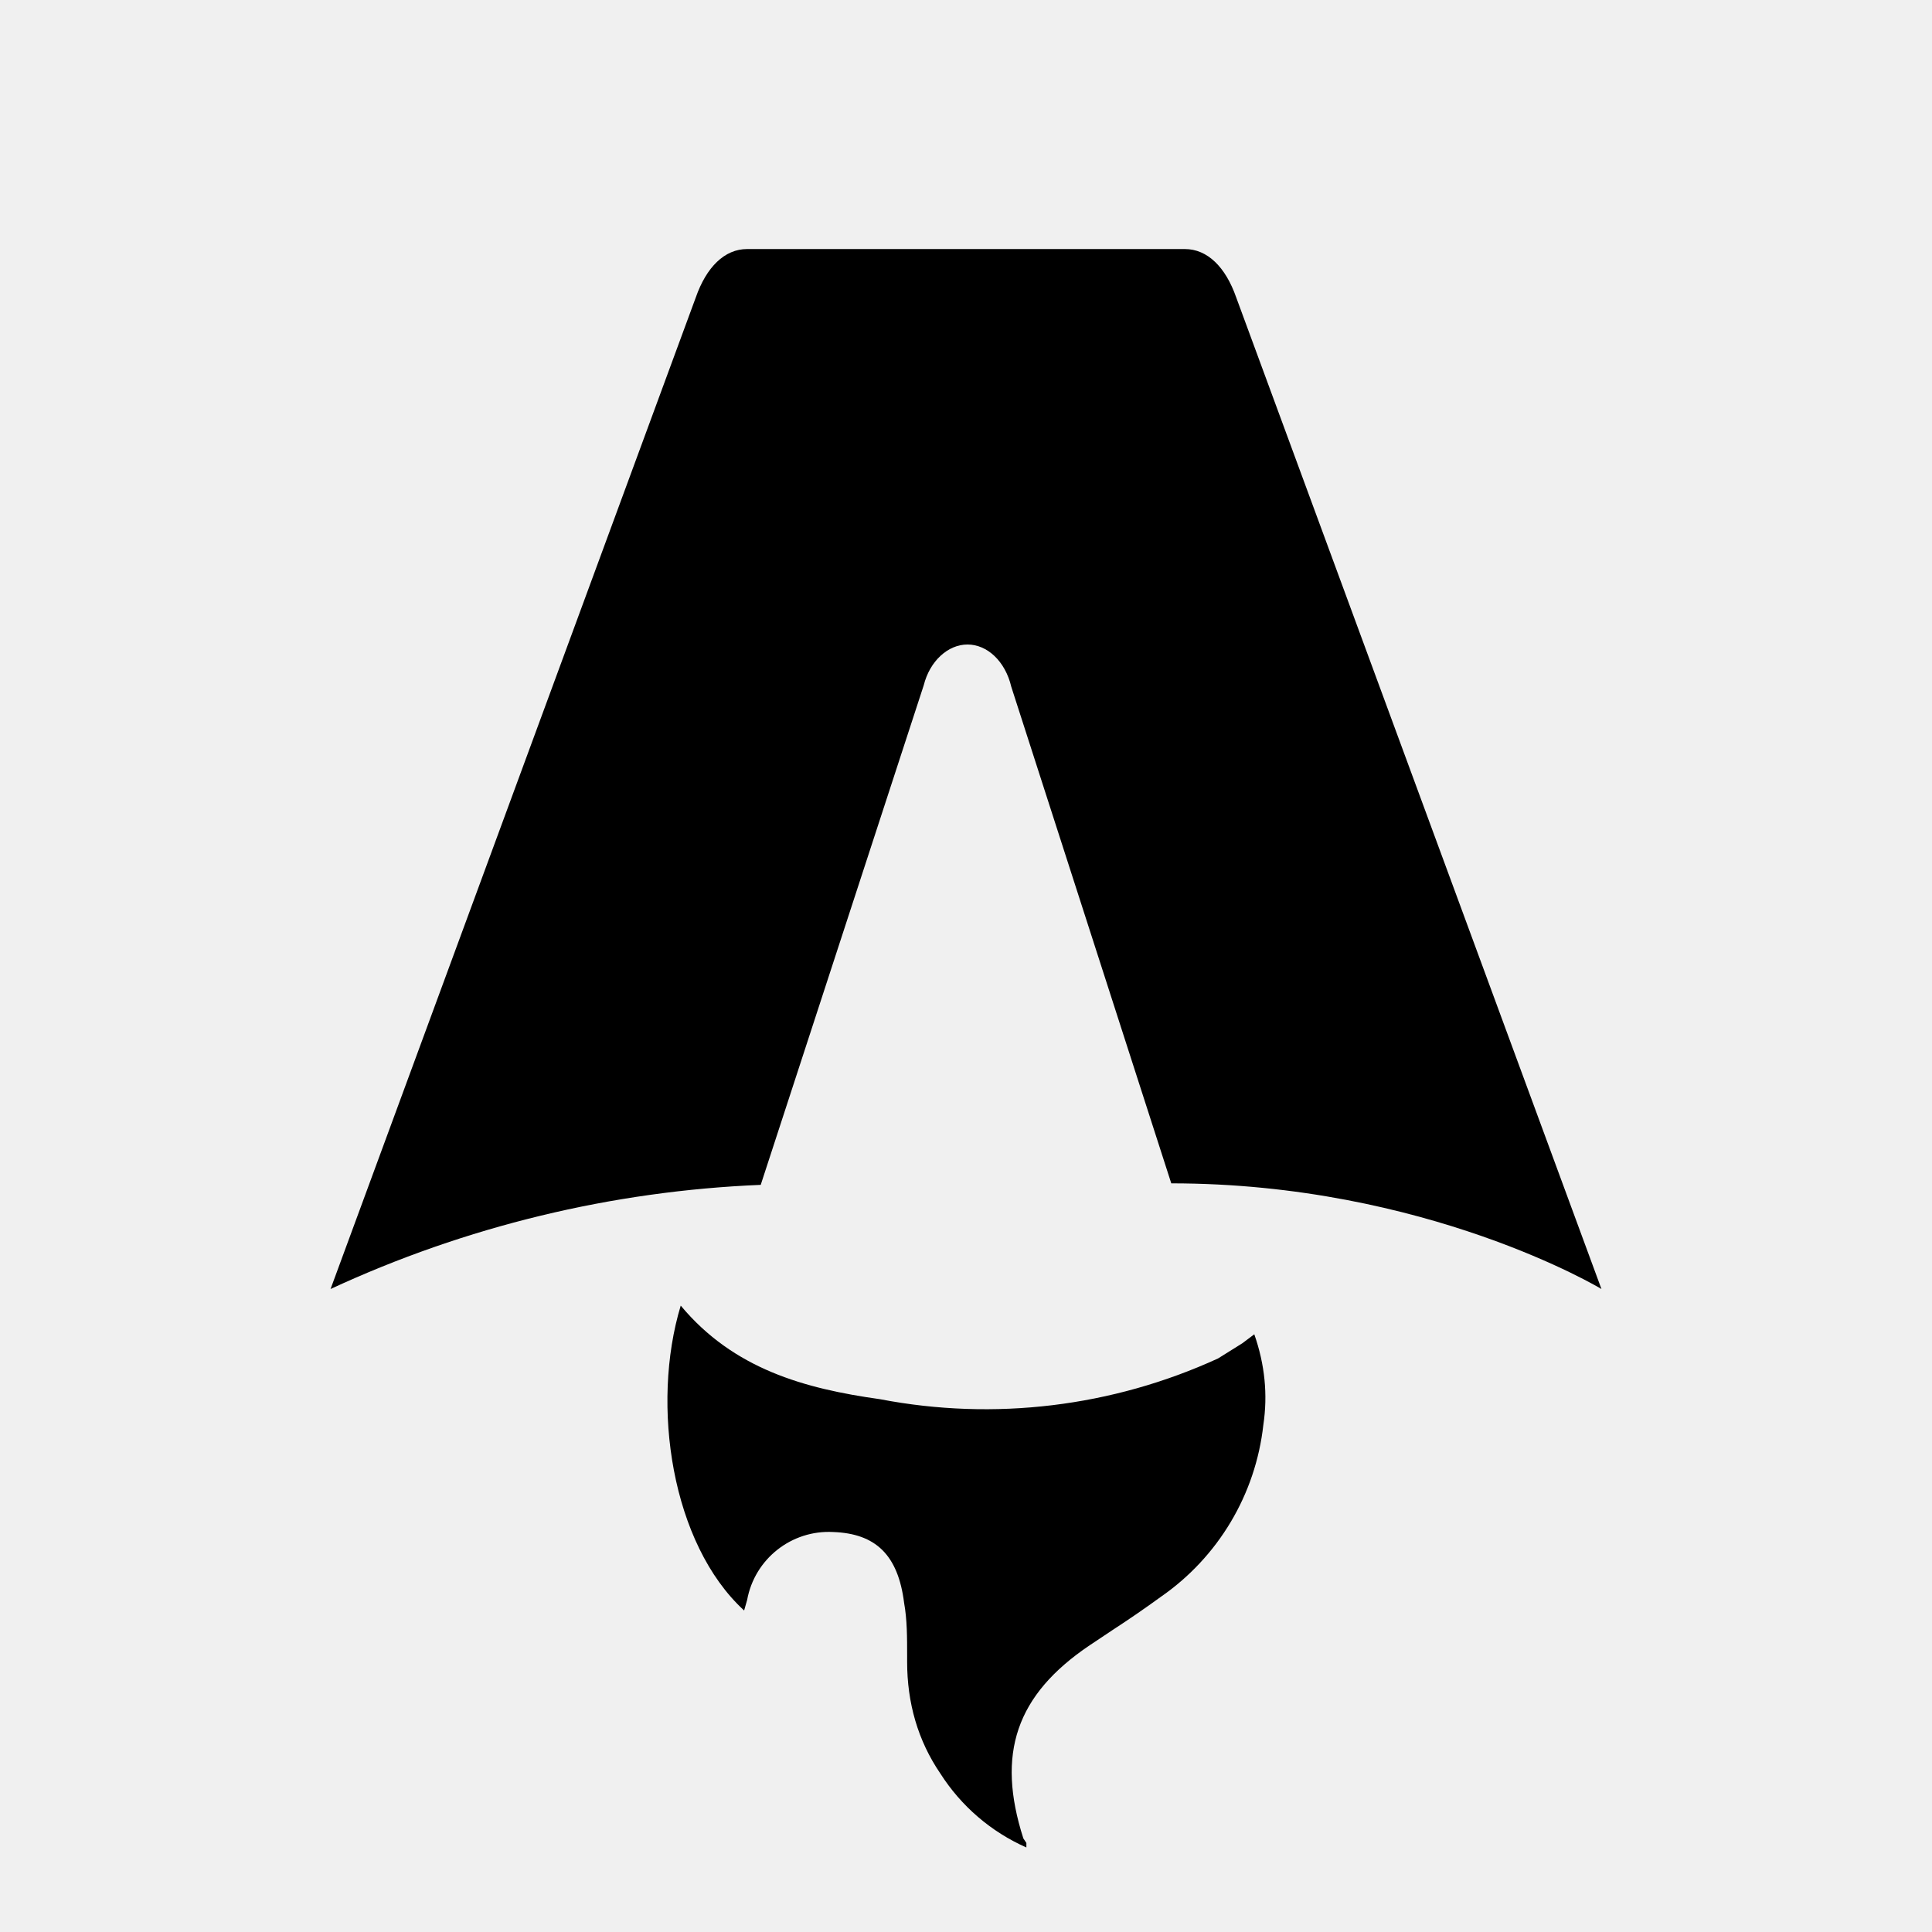
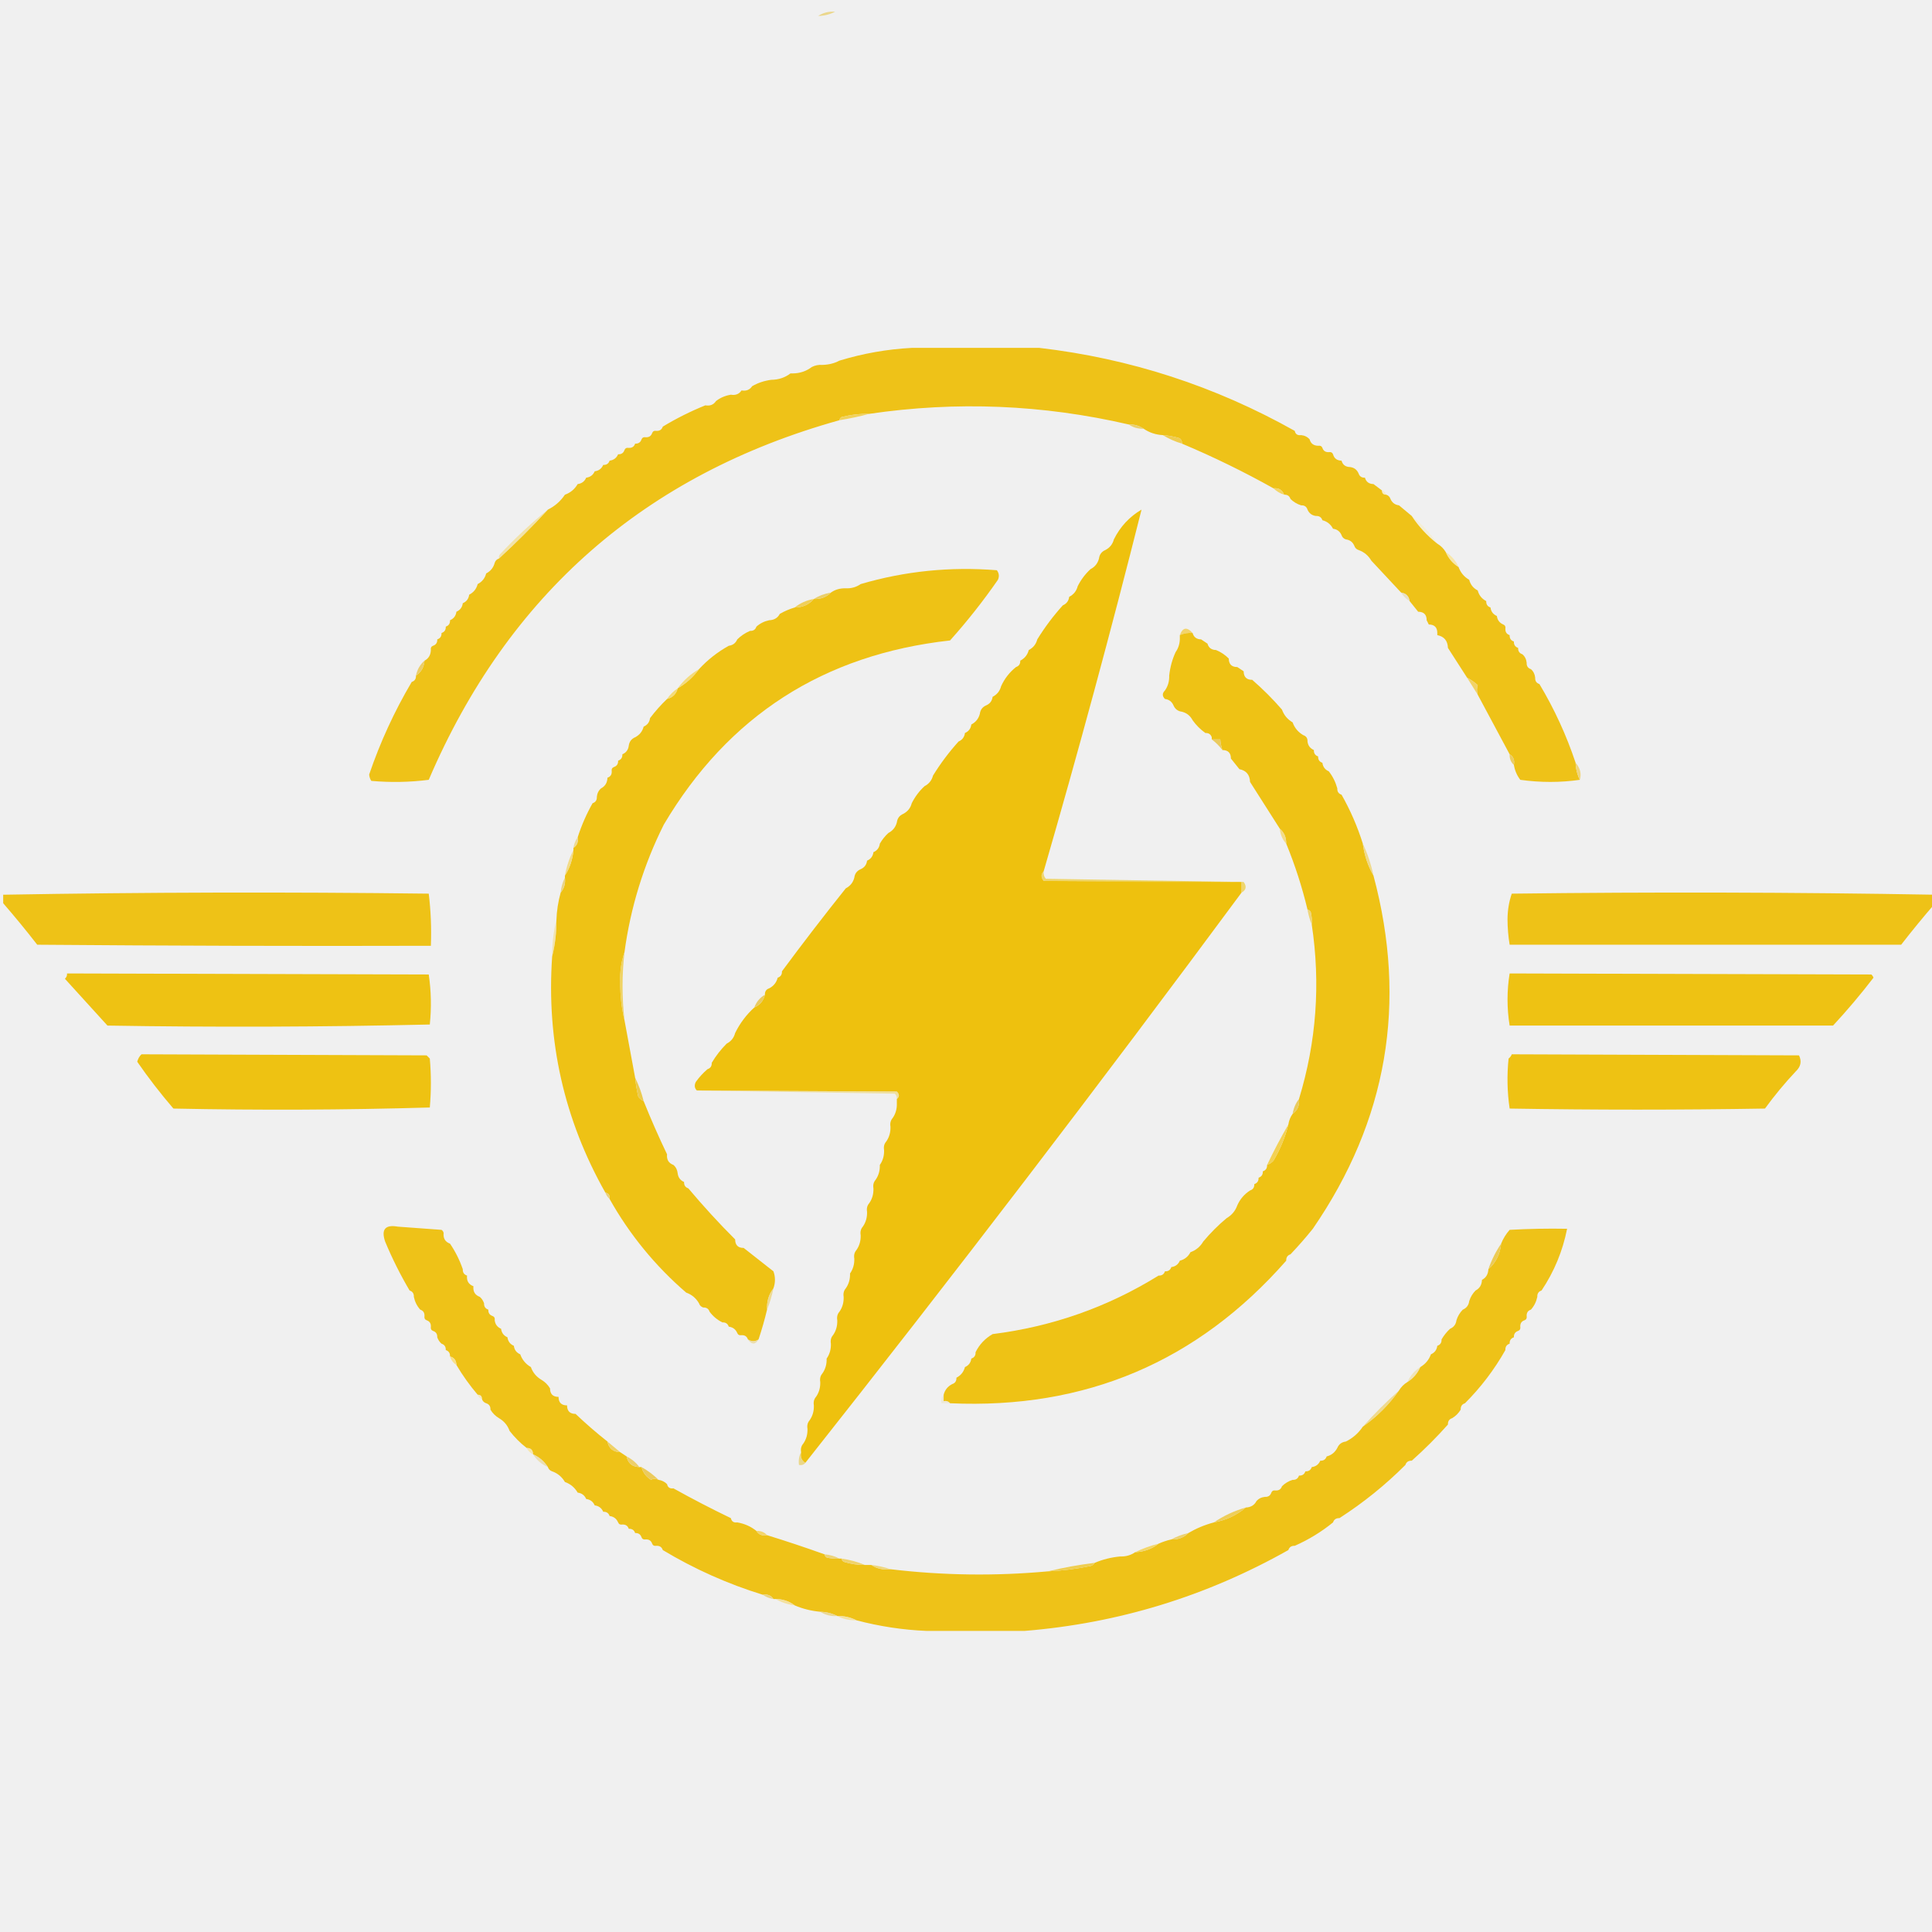
- <svg xmlns="http://www.w3.org/2000/svg" fill="none" viewBox="0 0 128 128">
-   <path d="M50.4 78.5a75.1 75.1 0 0 0-28.5 6.9l24.2-65.7c.7-2 1.9-3.2 3.4-3.2h29c1.5 0 2.7 1.2 3.4 3.2l24.2 65.7s-11.6-7-28.5-7L67 45.5c-.4-1.7-1.6-2.8-2.9-2.8-1.3 0-2.5 1.1-2.9 2.7L50.4 78.5Zm-1.1 28.2Zm-4.2-20.2c-2 6.6-.6 15.8 4.2 20.2a17.5 17.5 0 0 1 .2-.7 5.5 5.5 0 0 1 5.7-4.5c2.8.1 4.3 1.5 4.7 4.7.2 1.1.2 2.3.2 3.5v.4c0 2.7.7 5.2 2.2 7.4a13 13 0 0 0 5.7 4.9v-.3l-.2-.3c-1.8-5.6-.5-9.5 4.4-12.8l1.5-1a73 73 0 0 0 3.2-2.2 16 16 0 0 0 6.8-11.4c.3-2 .1-4-.6-6l-.8.6-1.6 1a37 37 0 0 1-22.4 2.7c-5-.7-9.7-2-13.2-6.2Z" />
+ <svg xmlns="http://www.w3.org/2000/svg" width="908" height="908" fill-rule="evenodd">
  <style>
-         path { fill: #000; }
-         @media (prefers-color-scheme: dark) {
-             path { fill: #FFF; }
-         }
-     </style>
+   .B{opacity:.757}.C{opacity:.831}.D{opacity:.769}.E{opacity:.678}.F{opacity:.737}.G{fill:#e7cf76}.H{opacity:.91}.I{opacity:.847}.J{opacity:.961}.K{opacity:.576}.L{opacity:.667}.M{opacity:.808}.N{opacity:.635}.O{opacity:.584}.P{opacity:.416}.Q{opacity:.78}.R{opacity:.827}.S{opacity:.231}.T{opacity:.596}.U{opacity:.455}.V{opacity:.698}.W{opacity:.627}.X{opacity:.816}.Y{opacity:.639}.Z{opacity:.898}.a{opacity:.843}.b{opacity:.494}.c{opacity:.839}.d{opacity:.851}.e{fill:#e7cf73}.f{opacity:.475}.g{opacity:.871}.h{fill:#e2d6a8}
+  </style>
+   <defs>
+     <path d="m379.5,8.5c-2.58,1.97 -5.58,2.97 -9,3c2.71,-1.57 5.71,-2.57 9,-3z" id="B" />
+     <path d="m351.5,17.5c-1.13,1.71 -2.8,2.38 -5,2c1.43,-1.04 3.1,-1.7 5,-2z" id="C" />
+     <path d="m309.5,36.5c-0.47,1.41 -1.47,2.07 -3,2c0.47,-1.41 1.47,-2.07 3,-2z" id="D" />
+     <path d="m606.5,38.5c1.21,0.43 2.21,1.1 3,2c-1.68,0.22 -2.68,-0.45 -3,-2z" id="E" />
+     <path d="m613.5,42.5c1.73,0.53 3.06,1.53 4,3c-2.13,-0.05 -3.47,-1.05 -4,-3z" id="F" />
+     <path d="m619.5,46.5c1.53,-0.07 2.53,0.59 3,2c-1.53,0.07 -2.53,-0.59 -3,-2z" id="G" />
+     <path d="m288.5,49.5c-0.76,1.76 -2.1,2.76 -4,3c0.76,-1.76 2.1,-2.76 4,-3z" id="H" />
+     <path d="m269.5,63.5c-1.41,2.41 -3.41,4.08 -6,5c1.41,-2.41 3.41,-4.08 6,-5z" id="I" />
+     <path d="m651.5,70.5c1.9,0.24 3.24,1.24 4,3c-1.9,-0.24 -3.24,-1.24 -4,-3z" id="J" />
+     <path d="m263.5,68.5c-2.07,3.07 -4.74,5.41 -8,7c2.07,-3.07 4.74,-5.41 8,-7z" id="K" />
+     <path d="m619.5,80.5c2.25,0.58 3.91,1.91 5,4c-2.25,-0.58 -3.91,-1.91 -5,-4z" id="L" />
+     <path d="m521.5,89.5c-0.58,2.25 -1.91,3.92 -4,5c0.58,-2.25 1.91,-3.92 4,-5z" id="M" />
+     <path d="m636.5,94.5c2.59,0.92 4.59,2.59 6,5c-2.59,-0.92 -4.59,-2.59 -6,-5z" id="N" />
+     <path d="m683.5,102.5c2.41,1.41 4.08,3.41 5,6c-2.41,-1.41 -4.08,-3.41 -5,-6z" id="O" />
+     <path d="m688.5,108.5c2.09,1.08 3.42,2.75 4,5c-2.09,-1.08 -3.42,-2.75 -4,-5z" id="P" />
+     <path d="m402.5,110.5c-2.01,1.42 -4.35,2.09 -7,2c2.01,-1.42 4.35,-2.09 7,-2z" id="Q" />
+     <path d="m218.5,115.5c-0.24,1.9 -1.24,3.24 -3,4c0.24,-1.9 1.24,-3.24 3,-4z" id="R" />
+     <path d="m696.5,118.5c1.41,0.47 2.07,1.47 2,3c-1.41,-0.47 -2.07,-1.47 -2,-3z" id="S" />
+     <path d="m698.5,121.5c1.76,0.76 2.76,2.1 3,4c-1.76,-0.76 -2.76,-2.1 -3,-4z" id="T" />
+     <path d="m664.5,123.5c2.68,0.03 4.01,1.36 4,4c-1.67,-1 -3,-2.33 -4,-4z" id="U" />
+     <path d="m364.5,124.5c-0.99,1.91 -2.65,2.91 -5,3c1.16,-1.75 2.83,-2.75 5,-3z" id="V" />
+     <path d="m209.5,127.5c0.07,1.53 -0.59,2.53 -2,3c-0.07,-1.53 0.59,-2.53 2,-3z" id="W" />
+     <path d="m673.5,134.5c3.21,0.63 4.87,2.63 5,6l-5,-6z" id="X" />
+     <path d="m552.5,135.5c0.09,2.65 -0.58,4.99 -2,7c-0.09,-2.65 0.58,-4.99 2,-7z" id="Y" />
+     <path d="m200.5,141.5c-0.09,2.35 -1.09,4.01 -3,5c0.25,-2.17 1.25,-3.84 3,-5z" id="Z" />
+     <path d="m575.5,145.5c1.67,1 3,2.33 4,4c-2.64,0.01 -3.98,-1.32 -4,-4z" id="a" />
+     <path d="m311.5,378.5a12.18,12.18 0 0 1 3,5c-2.26,-0.84 -3.26,-2.51 -3,-5z" id="b" />
+     <path d="m579.5,402.5c-0.92,2.59 -2.59,4.59 -5,6c0.92,-2.59 2.59,-4.59 5,-6z" id="c" />
+     <path d="m557.5,424.5c-1.09,2.09 -2.75,3.42 -5,4c1.09,-2.09 2.75,-3.42 5,-4z" id="d" />
+   </defs>
+   <g class="layer">
+     <path d="m428.5,163.5l60,0c42.56,4.96 82.56,17.96 120,39c0.32,1.55 1.32,2.22 3,2c1.65,0.16 2.99,0.83 4,2c0.53,1.95 1.87,2.95 4,3c0.99,-0.17 1.66,0.16 2,1c0.47,1.41 1.47,2.07 3,2c0.99,-0.17 1.66,0.16 2,1c0.53,1.95 1.87,2.95 4,3c0.53,1.95 1.87,2.95 4,3c1.9,0.24 3.24,1.24 4,3c0.47,1.41 1.47,2.07 3,2c0.53,1.95 1.87,2.95 4,3l4,3c0,1.33 0.67,2 2,2a3,3 0 0 1 2,2c0.76,1.76 2.1,2.76 4,3l6,5c3.27,4.94 7.27,9.27 12,13c1.67,1 3,2.33 4,4c1.26,2.93 3.26,5.26 6,7c0.92,2.59 2.59,4.59 5,6c0.58,2.25 1.91,3.92 4,5c0.58,2.25 1.91,3.92 4,5c-0.07,1.53 0.59,2.53 2,3c0.24,1.9 1.24,3.24 3,4c0.24,1.9 1.24,3.24 3,4c0.84,0.34 1.17,1.01 1,2c-0.07,1.53 0.59,2.53 2,3c-0.07,1.53 0.59,2.53 2,3c-0.07,1.53 0.59,2.53 2,3c-0.07,1.53 0.59,2.53 2,3c1.17,1.01 1.84,2.35 2,4c-0.07,1.53 0.59,2.53 2,3c1.17,1.01 1.84,2.35 2,4c-0.07,1.53 0.59,2.53 2,3c7,11.68 12.67,24.01 17,37c0.08,2.83 0.75,5.49 2,8c-9.17,1.32 -18.51,1.32 -28,0c-1.58,-2.08 -2.58,-4.41 -3,-7c0.42,-2.28 -0.24,-3.95 -2,-5l-15,-28c-0.47,-1.7 -0.47,-3.2 0,-4.5c-1.57,-1.41 -3.23,-2.58 -5,-3.5l-9,-14c-0.13,-3.37 -1.79,-5.37 -5,-6l0,-1c0.01,-2.64 -1.32,-3.97 -4,-4l-1,-2c0.01,-2.64 -1.32,-3.97 -4,-4l-4,-5c-0.33,-2.33 -1.67,-3.67 -4,-4l-14,-15c-1.41,-2.41 -3.41,-4.08 -6,-5a3,3 0 0 1 -2,-2c-0.76,-1.76 -2.1,-2.76 -4,-3a3,3 0 0 1 -2,-2c-0.76,-1.76 -2.1,-2.76 -4,-3c-1.09,-2.09 -2.75,-3.42 -5,-4c-0.47,-1.41 -1.47,-2.07 -3,-2c-1.9,-0.24 -3.24,-1.24 -4,-3c-0.47,-1.41 -1.47,-2.07 -3,-2c-1.93,-0.61 -3.6,-1.61 -5,-3c-0.47,-1.41 -1.47,-2.07 -3,-2c-0.84,-2.26 -2.51,-3.26 -5,-3c-13.91,-7.79 -28.24,-14.79 -43,-21c0.09,-1 -0.25,-1.83 -1,-2.5c-2.62,-0.82 -5.28,-1.32 -8,-1.5c-3.36,-0.19 -6.36,-1.19 -9,-3c-2.01,-1.42 -4.35,-2.09 -7,-2c-40.35,-9.35 -81.02,-11.02 -122,-5a49.52,49.52 0 0 0 -13,1.5c-0.56,0.38 -0.89,0.88 -1,1.5c-91.34,25.5 -155.67,81.83 -193,169c-8.95,1.14 -17.95,1.31 -27,0.5c-0.58,-0.89 -0.91,-1.89 -1,-3c5.2,-15.24 11.87,-29.74 20,-43.5c1.41,-0.47 2.07,-1.47 2,-3c2.43,-1.55 3.76,-3.88 4,-7c1.91,-0.99 2.91,-2.65 3,-5c-0.17,-0.99 0.16,-1.66 1,-2c1.41,-0.47 2.07,-1.47 2,-3c1.41,-0.47 2.07,-1.47 2,-3c1.41,-0.47 2.07,-1.47 2,-3c1.41,-0.47 2.07,-1.47 2,-3c1.76,-0.76 2.76,-2.1 3,-4c1.76,-0.76 2.76,-2.1 3,-4c1.76,-0.76 2.76,-2.1 3,-4c2.09,-1.08 3.42,-2.75 4,-5c2.09,-1.08 3.42,-2.75 4,-5c2.09,-1.08 3.42,-2.75 4,-5a3,3 0 0 1 2,-2c8,-7.33 15.67,-15 23,-23c3.26,-1.59 5.93,-3.93 8,-7c2.59,-0.92 4.59,-2.59 6,-5c1.9,-0.24 3.24,-1.24 4,-3c1.9,-0.24 3.24,-1.24 4,-3c1.9,-0.24 3.24,-1.24 4,-3c1.53,0.07 2.53,-0.59 3,-2c1.9,-0.24 3.24,-1.24 4,-3c1.53,0.07 2.53,-0.59 3,-2c0.34,-0.84 1.01,-1.17 2,-1c1.53,0.07 2.53,-0.59 3,-2c1.53,0.07 2.53,-0.59 3,-2c0.34,-0.84 1.01,-1.17 2,-1c1.53,0.07 2.53,-0.59 3,-2c0.34,-0.84 1.01,-1.17 2,-1c1.53,0.07 2.53,-0.59 3,-2a139.99,139.99 0 0 1 20,-10c2.2,0.38 3.87,-0.29 5,-2c2.01,-1.57 4.34,-2.57 7,-3c2.2,0.38 3.87,-0.29 5,-2c2.2,0.38 3.87,-0.29 5,-2c2.71,-1.57 5.71,-2.57 9,-3c3.42,-0.03 6.42,-1.03 9,-3l1,0c3.42,-0.03 6.42,-1.03 9,-3c1.54,-0.8 3.21,-1.13 5,-1c2.93,-0.07 5.6,-0.73 8,-2c11.11,-3.4 22.44,-5.39 34,-6z" fill="#eec218" id="svg_1" />
+     <path class="R" d="m392.5,5.5c-2.4,1.27 -5.07,1.94 -8,2c2.34,-1.54 5,-2.21 8,-2z" fill="#ead278" id="svg_2" />
+     <path d="m408.5,194.5c-4.49,1.23 -9.16,2.23 -14,3c0.11,-0.62 0.44,-1.12 1,-1.5a49.52,49.52 0 0 1 13,-1.5z" fill="#f1d25b" id="svg_3" opacity="0.99" />
+     <path d="m530.5,199.5c2.65,-0.09 4.99,0.58 7,2c-2.65,0.09 -4.99,-0.58 -7,-2z" fill="#eacf65" id="svg_4" opacity="0.93" />
+     <path d="m546.5,204.5c2.72,0.18 5.38,0.68 8,1.5c0.75,0.67 1.09,1.5 1,2.5c-3.24,-0.96 -6.24,-2.3 -9,-4z" fill="#efcd51" id="svg_5" />
+     <path d="m598.5,229.5c2.49,-0.26 4.16,0.74 5,3c-1.93,-0.61 -3.6,-1.61 -5,-3z" fill="#f4d565" id="svg_6" />
+     <path class="T" d="m649.5,230.5a3,3 0 0 1 2,2c-1.33,0 -2,-0.67 -2,-2z" fill="#fbe9a7" id="svg_7" />
+     <path d="m490.5,409.5c-1.3,1.38 -1.3,2.88 0,4.5l93,0.5l0,5c-66.88,90.42 -135.22,179.75 -205,268c-1.76,-1.05 -2.42,-2.72 -2,-5c-0.27,-1.6 0.07,-2.93 1,-4c1.42,-2.01 2.09,-4.35 2,-7c-0.27,-1.6 0.07,-2.93 1,-4c1.42,-2.01 2.09,-4.35 2,-7c-0.27,-1.6 0.07,-2.93 1,-4c1.42,-2.01 2.09,-4.35 2,-7c-0.27,-1.6 0.07,-2.93 1,-4c1.42,-2.01 2.09,-4.35 2,-7c1.42,-2.01 2.09,-4.35 2,-7c-0.27,-1.6 0.07,-2.93 1,-4c1.42,-2.01 2.09,-4.35 2,-7c-0.27,-1.6 0.07,-2.93 1,-4c1.42,-2.01 2.09,-4.35 2,-7c-0.27,-1.6 0.07,-2.93 1,-4c1.42,-2.01 2.09,-4.35 2,-7c1.42,-2.01 2.09,-4.35 2,-7c-0.27,-1.6 0.07,-2.93 1,-4c1.42,-2.01 2.09,-4.35 2,-7c-0.27,-1.6 0.07,-2.93 1,-4c1.42,-2.01 2.09,-4.35 2,-7c-0.27,-1.6 0.07,-2.93 1,-4c1.42,-2.01 2.09,-4.35 2,-7c-0.27,-1.6 0.07,-2.93 1,-4c1.42,-2.01 2.09,-4.35 2,-7c1.42,-2.01 2.09,-4.35 2,-7c-0.27,-1.6 0.07,-2.93 1,-4c1.42,-2.01 2.09,-4.35 2,-7c-0.27,-1.6 0.07,-2.93 1,-4c1.42,-2.01 2.09,-4.35 2,-7l0,-2c1.29,-1.04 1.29,-2.21 0,-3.5l-94,-0.5c-1.1,-1.1 -1.26,-2.43 -0.5,-4c1.62,-2.26 3.45,-4.26 5.5,-6c1.41,-0.47 2.07,-1.47 2,-3a45.73,45.73 0 0 1 7,-9c2.09,-1.08 3.42,-2.75 4,-5a39.74,39.74 0 0 1 9,-12c2.66,-1.15 4.32,-3.15 5,-6c-0.07,-1.53 0.59,-2.53 2,-3c2.09,-1.08 3.42,-2.75 4,-5c1.41,-0.47 2.07,-1.47 2,-3a1321.05,1321.05 0 0 1 30,-39c2.09,-1.09 3.42,-2.75 4,-5c0.24,-1.9 1.24,-3.24 3,-4s2.76,-2.1 3,-4c1.76,-0.76 2.76,-2.1 3,-4c1.76,-0.76 2.76,-2.1 3,-4c1.1,-1.89 2.44,-3.56 4,-5c2.09,-1.09 3.42,-2.75 4,-5c0.24,-1.9 1.24,-3.24 3,-4c2.09,-1.09 3.42,-2.75 4,-5a27.68,27.68 0 0 1 6,-8c2.09,-1.09 3.42,-2.75 4,-5a110.04,110.04 0 0 1 12,-16c1.76,-0.76 2.76,-2.1 3,-4c1.76,-0.76 2.76,-2.1 3,-4c2.09,-1.09 3.42,-2.75 4,-5c0.24,-1.9 1.24,-3.24 3,-4s2.76,-2.1 3,-4c2.09,-1.09 3.42,-2.75 4,-5c1.61,-3.55 3.94,-6.55 7,-9c1.41,-0.47 2.07,-1.47 2,-3c2.09,-1.09 3.42,-2.75 4,-5c2.09,-1.09 3.42,-2.75 4,-5a110.04,110.04 0 0 1 12,-16c1.76,-0.76 2.76,-2.1 3,-4c2.09,-1.08 3.42,-2.75 4,-5a27.68,27.68 0 0 1 6,-8c2.09,-1.08 3.42,-2.75 4,-5c0.24,-1.9 1.24,-3.24 3,-4c2.09,-1.08 3.42,-2.75 4,-5c2.99,-5.99 7.33,-10.66 13,-14a4943.27,4943.27 0 0 1 -46,170z" fill="#eec10e" id="svg_8" />
+     <path d="m663.5,242.5c4.73,3.73 8.73,8.06 12,13c-4.73,-3.73 -8.73,-8.06 -12,-13z" fill="#f9ebb6" id="svg_9" opacity="0.42" />
+     <path d="m257.5,239.5c-7.33,8 -15,15.67 -23,23c-0.13,-0.74 0.04,-1.41 0.5,-2c7.09,-7.59 14.59,-14.59 22.5,-21z" fill="#f2dc89" id="svg_10" opacity="0.71" />
+     <path d="m679.5,259.5c2.74,1.74 4.74,4.07 6,7c-2.74,-1.74 -4.74,-4.07 -6,-7z" fill="#fae598" id="svg_11" opacity="0.82" />
+     <path d="m293.5,447.5c-1.53,4.4 -2.2,9.06 -2,14c-0.06,6.23 0.6,12.23 2,18l5,27c0.3,3.02 0.8,6.02 1.5,9c0.71,0.88 1.54,1.55 2.5,2c3.41,8.48 7.07,16.81 11,25c-0.26,2.49 0.74,4.16 3,5c1.17,1.01 1.84,2.35 2,4c0.24,1.9 1.24,3.24 3,4c-0.07,1.53 0.59,2.53 2,3c6.99,8.33 14.33,16.33 22,24c0.02,2.68 1.36,4.01 4,4l14,11c0.95,2.63 0.95,5.29 0,8c-2.21,2.82 -3.21,6.15 -3,10c-1.13,4.72 -2.46,9.39 -4,14c-1.6,1.06 -3.27,1.06 -5,0c-0.47,-1.41 -1.47,-2.07 -3,-2c-0.99,0.17 -1.66,-0.16 -2,-1c-0.76,-1.76 -2.1,-2.76 -4,-3c-0.47,-1.41 -1.47,-2.07 -3,-2c-2.41,-1.2 -4.41,-2.87 -6,-5c-0.47,-1.41 -1.47,-2.07 -3,-2a3,3 0 0 1 -2,-2c-1.41,-2.41 -3.41,-4.08 -6,-5a163.43,163.43 0 0 1 -36,-44c0.21,-1.68 -0.45,-2.68 -2,-3c-19.41,-34.36 -27.74,-71.36 -25,-111c1.38,-5.44 2.05,-11.11 2,-17c0.15,-4.42 0.82,-8.76 2,-13c1.66,-1.94 2.33,-4.27 2,-7l0,-1c2.31,-3.59 3.64,-7.59 4,-12l0,-1c1.71,-1.13 2.38,-2.8 2,-5c1.82,-5.64 4.15,-10.97 7,-16c1.41,-0.47 2.07,-1.47 2,-3c0.16,-1.65 0.83,-2.99 2,-4c1.91,-0.99 2.91,-2.65 3,-5c1.41,-0.47 2.07,-1.47 2,-3c-0.17,-0.99 0.16,-1.66 1,-2c1.41,-0.47 2.07,-1.47 2,-3c1.41,-0.47 2.07,-1.47 2,-3c1.76,-0.76 2.76,-2.1 3,-4s1.24,-3.24 3,-4c2.09,-1.09 3.42,-2.75 4,-5c1.76,-0.76 2.76,-2.1 3,-4a75.57,75.57 0 0 1 8,-9c2.67,-0.67 4.33,-2.33 5,-5c3.94,-2.27 7.27,-5.27 10,-9a55.85,55.85 0 0 1 14,-11c1.9,-0.24 3.24,-1.24 4,-3c1.7,-1.69 3.7,-3.03 6,-4c1.53,0.07 2.53,-0.59 3,-2c1.68,-1.51 3.68,-2.51 6,-3c2.35,-0.09 4.01,-1.09 5,-3c2.15,-1.24 4.48,-2.24 7,-3c3.67,0 6.67,-1.33 9,-4c3.22,0.16 5.88,-0.84 8,-3c2.01,-1.42 4.35,-2.09 7,-2s4.99,-0.58 7,-2c20.8,-6.1 42.13,-8.26 64,-6.5c1.05,1.39 1.22,2.89 0.5,4.5a291.8,291.8 0 0 1 -22.5,28.5c-59.41,6.6 -104.24,35.43 -134.5,86.5a190.15,190.15 0 0 0 -18.5,60z" fill="#eec215" id="svg_12" />
+     <path d="m658.5,278.5c2.33,0.33 3.67,1.67 4,4c-1.67,-1 -3,-2.33 -4,-4z" fill="#e4d5a0" id="svg_13" opacity="0.56" />
+     <path d="m390.5,278.5c-2.12,2.16 -4.78,3.16 -8,3c2.39,-1.52 5.06,-2.52 8,-3z" fill="#eace65" id="svg_14" opacity="0.96" />
+     <path d="m382.5,281.5c-2.33,2.67 -5.33,4 -9,4c2.59,-2.09 5.59,-3.42 9,-4z" fill="#f0cf5a" id="svg_15" />
+     <path d="m560.5,297.5c-2.12,-0.18 -4.12,0.16 -6,1c1.33,-3.66 3.33,-3.99 6,-1z" fill="#f3d46b" id="svg_16" />
+     <path d="m560.5,297.5c0.53,1.95 1.87,2.95 4,3l3,2c0.53,1.95 1.87,2.95 4,3c2.25,0.91 4.25,2.25 6,4c0.02,2.68 1.36,4.01 4,4l3,2c0.02,2.68 1.36,4.01 4,4a138.7,138.7 0 0 1 14,14c0.92,2.59 2.59,4.59 5,6c0.92,2.59 2.59,4.59 5,6c1.41,0.47 2.07,1.47 2,3c0.24,1.9 1.24,3.24 3,4c-0.07,1.53 0.59,2.53 2,3c-0.07,1.53 0.59,2.53 2,3c0.24,1.9 1.24,3.24 3,4c1.84,2.35 3.17,5.01 4,8c-0.07,1.53 0.59,2.53 2,3c4.13,7.26 7.46,14.93 10,23c0.69,5.41 2.36,10.41 5,15c16.01,59.76 6.51,115.1 -28.5,166c-3.37,4.19 -6.87,8.19 -10.5,12c-1.41,0.47 -2.07,1.47 -2,3c-41.77,47.54 -94.44,69.87 -158,67c-0.71,-0.9 -1.71,-1.24 -3,-1l0,-3c0.58,-2.25 1.91,-3.92 4,-5c1.41,-0.47 2.07,-1.47 2,-3c2.09,-1.08 3.42,-2.75 4,-5c1.76,-0.76 2.76,-2.1 3,-4c1.41,-0.47 2.07,-1.47 2,-3c1.79,-3.62 4.45,-6.45 8,-8.5c28.1,-3.53 54.1,-12.7 78,-27.5c1.53,0.07 2.53,-0.59 3,-2c1.53,0.07 2.53,-0.59 3,-2c1.9,-0.24 3.24,-1.24 4,-3c2.25,-0.58 3.91,-1.91 5,-4c2.59,-0.92 4.59,-2.59 6,-5c3.33,-4 7,-7.67 11,-11c2.41,-1.41 4.08,-3.41 5,-6a15.72,15.72 0 0 1 6,-7c1.41,-0.47 2.07,-1.47 2,-3c1.41,-0.47 2.07,-1.47 2,-3c1.41,-0.47 2.07,-1.47 2,-3c1.41,-0.47 2.07,-1.47 2,-3c1.14,-0.41 2.14,-1.07 3,-2c3.19,-5.37 5.52,-11.04 7,-17c0.3,-1.9 0.96,-3.57 2,-5c2.33,-1.68 3.33,-4.01 3,-7c8.19,-26.85 10.19,-54.19 6,-82c0.16,-2.03 0,-4.03 -0.5,-6c-0.38,-0.56 -0.88,-0.89 -1.5,-1c-2.53,-10.6 -5.87,-20.94 -10,-31c0.04,-2.96 -0.96,-5.29 -3,-7l-14,-22c-0.13,-3.37 -1.79,-5.37 -5,-6l-4,-5c0.01,-2.64 -1.32,-3.97 -4,-4a20.69,20.69 0 0 1 -1,-5l-4,0l0,-1c-0.47,-1.41 -1.47,-2.07 -3,-2c-2.33,-1.67 -4.33,-3.67 -6,-6c-1.09,-2.09 -2.75,-3.42 -5,-4c-1.9,-0.24 -3.24,-1.24 -4,-3s-2.1,-2.76 -4,-3c-1.33,-1.33 -1.33,-2.67 0,-4c1.42,-2.01 2.09,-4.35 2,-7c0.43,-3.93 1.43,-7.59 3,-11c1.42,-2.01 2.09,-4.35 2,-7l0,-1c1.88,-0.84 3.88,-1.18 6,-1z" fill="#eec215" id="svg_17" />
+     <path d="m199.5,310.5c-0.24,3.12 -1.57,5.45 -4,7c0.58,-2.83 1.91,-5.16 4,-7z" fill="#ecce68" id="svg_18" />
+     <path class="Z" d="m328.5,314.5c-2.73,3.73 -6.06,6.73 -10,9c2.73,-3.73 6.06,-6.73 10,-9z" fill="#f5d96f" id="svg_19" />
+     <path d="m689.5,318.5c1.77,0.92 3.43,2.09 5,3.5c-0.47,1.3 -0.47,2.8 0,4.5l-5,-8z" fill="#f2d266" id="svg_20" />
+     <path d="m318.5,323.5c-0.67,2.67 -2.33,4.33 -5,5c1.33,-2 3,-3.67 5,-5z" fill="#f5d866" id="svg_21" opacity="0.87" />
+     <g class="G" id="svg_22" />
+     <path d="m569.5,347.5l4,0a20.69,20.69 0 0 0 1,5c-1.45,-1.9 -3.11,-3.57 -5,-5z" fill="#eacb5e" id="svg_23" />
+     <path d="m709.5,354.5c1.76,1.05 2.42,2.72 2,5c-1.43,-1.28 -2.1,-2.95 -2,-5z" fill="#ebcd64" id="svg_24" />
+     <path d="m740.5,358.5c2.16,2.45 2.83,5.12 2,8c-1.25,-2.51 -1.92,-5.17 -2,-8z" fill="#f0d57d" id="svg_25" />
+     <path class="C" d="m601.5,389.5c2.04,1.71 3.04,4.04 3,7c-1.79,-1.93 -2.79,-4.26 -3,-7z" fill="#f4d873" id="svg_26" />
+     <path class="a" d="m271.5,393.5c0.38,2.2 -0.29,3.87 -2,5c0.3,-1.9 0.96,-3.57 2,-5z" fill="#edd682" id="svg_27" />
+     <path class="Z" d="m640.5,396.5c2.24,4.72 3.9,9.72 5,15c-2.64,-4.59 -4.31,-9.59 -5,-15z" fill="#efd77f" id="svg_28" />
+     <path d="m269.5,399.5c-0.36,4.41 -1.69,8.41 -4,12c0.76,-4.28 2.1,-8.28 4,-12z" fill="#f2da82" id="svg_29" opacity="0.94" />
+     <path class="Q" d="m490.5,409.5c-0.17,1.32 0.16,2.49 1,3.5l93,1.5c1.51,2.12 1.18,3.79 -1,5l0,-5a4322.51,4322.51 0 0 1 -93,-0.5c-1.3,-1.62 -1.3,-3.12 0,-4.5z" fill="#eece49" id="svg_30" />
+     <path d="m265.5,412.5c0.33,2.73 -0.34,5.06 -2,7c0.22,-2.57 0.89,-4.9 2,-7z" fill="#e7cf79" id="svg_31" opacity="0.87" />
+     <path d="m1.5,424.5l0,-4a6692.69,6692.69 0 0 1 200,-0.5c0.98,8.08 1.32,16.25 1,24.5c-61.67,0.17 -123.33,0 -185,-0.5a471.72,471.72 0 0 0 -16,-19.5zm908,-4l0,4c-5.47,6.31 -10.8,12.81 -16,19.5l-184,0c-0.65,-3.92 -0.98,-7.92 -1,-12c0.04,-4.26 0.71,-8.26 2,-12a6625.93,6625.93 0 0 1 199,0.5z" fill="#eec217" id="svg_32" />
+     <path d="m614.5,427.5c0.62,0.11 1.12,0.44 1.5,1c0.5,1.97 0.66,3.97 0.5,6c-0.91,-2.16 -1.57,-4.49 -2,-7z" fill="#edd064" id="svg_33" opacity="0.85" />
+     <path d="m261.5,432.5c0.05,5.89 -0.62,11.56 -2,17c-0.05,-5.89 0.62,-11.56 2,-17z" fill="#f2da7e" id="svg_34" opacity="0.56" />
+     <path d="m31.5,457.5l170,0.5c1.15,7.75 1.31,15.59 0.5,23.5a3836.42,3836.42 0 0 1 -151.5,0.5l-20,-22c0.75,-0.67 1.09,-1.5 1,-2.5zm678,0l170,0.5c0.46,0.41 0.79,0.91 1,1.5a320.14,320.14 0 0 1 -19,22.5l-152,0a76.34,76.34 0 0 1 0,-24.5z" fill="#eec213" id="svg_35" />
+     <path d="m293.5,447.5c-1.22,10.66 -1.22,21.33 0,32c-1.4,-5.77 -2.06,-11.77 -2,-18c-0.2,-4.94 0.47,-9.6 2,-14z" fill="#efcd48" id="svg_36" opacity="0.84" />
+     <path d="m359.5,467.5c-0.68,2.85 -2.34,4.85 -5,6c0.97,-2.63 2.64,-4.63 5,-6z" fill="#eacb62" id="svg_37" />
+     <path d="m66.5,495.5l134,0.5l1.5,1.5c0.67,7.67 0.67,15.33 0,23a2428.26,2428.26 0 0 1 -120.5,0.5c-6.1,-7.09 -11.77,-14.42 -17,-22c0.36,-1.43 1.03,-2.6 2,-3.5z" fill="#eec212" id="svg_38" />
+     <path d="m710.5,495.5l135,0.5c1.35,2.79 0.85,5.29 -1.5,7.5c-5.21,5.54 -10.04,11.38 -14.5,17.5a3598.45,3598.45 0 0 1 -120,0c-1.15,-7.75 -1.31,-15.59 -0.5,-23.5c0.72,-0.54 1.22,-1.21 1.5,-2z" fill="#eec213" id="svg_39" />
+     <path class="O" d="m327.5,512.5l94,0.5c1.29,1.29 1.29,2.46 0,3.5c0.09,-1 -0.25,-1.83 -1,-2.5l-93,-1.5z" fill="#eed466" id="svg_40" />
+     <path d="m298.5,506.5c1.7,3.44 3.04,7.11 4,11c-0.96,-0.45 -1.79,-1.12 -2.5,-2c-0.7,-2.98 -1.2,-5.98 -1.5,-9z" fill="#eccb4e" id="svg_41" />
+     <path d="m610.5,516.5c0.33,2.99 -0.67,5.32 -3,7c0.43,-2.66 1.43,-4.99 3,-7z" fill="#e9cb5d" id="svg_42" />
+     <path d="m605.5,528.5c-1.48,5.96 -3.81,11.63 -7,17c-0.86,0.93 -1.86,1.59 -3,2a256.53,256.53 0 0 1 10,-19z" fill="#f3d154" id="svg_43" />
+     <path d="m284.5,560.5c1.55,0.32 2.21,1.32 2,3c-0.9,-0.79 -1.57,-1.79 -2,-3z" fill="#e8ce74" id="svg_44" opacity="0.93" />
+     <path d="m208.5,579.5c-0.26,2.49 0.74,4.16 3,5c2.51,3.68 4.51,7.68 6,12c-0.07,1.53 0.59,2.53 2,3c-0.26,2.49 0.74,4.16 3,5c-0.26,2.49 0.74,4.16 3,5c0.9,0.79 1.57,1.79 2,3c-0.07,1.53 0.59,2.53 2,3c-0.07,1.53 0.59,2.53 2,3c0.84,0.34 1.17,1.01 1,2c0.24,1.9 1.24,3.24 3,4c0.24,1.9 1.24,3.24 3,4c0.24,1.9 1.24,3.24 3,4c0.24,1.9 1.24,3.24 3,4c0.92,2.59 2.59,4.59 5,6c0.92,2.59 2.59,4.59 5,6c1.67,1 3,2.33 4,4c0.02,2.68 1.36,4.01 4,4c0.02,2.68 1.36,4.01 4,4c0.02,2.68 1.36,4.01 4,4c4.81,4.57 9.81,8.9 15,13c0.63,3.21 2.63,4.87 6,5l3,2c0.63,3.21 2.63,4.87 6,5l1,0c0.68,2.58 2.18,4.58 4.5,6c0.99,-0.67 2.15,-0.67 3.5,0c1.56,0.23 2.89,0.9 4,2c0.32,1.55 1.32,2.22 3,2a517.21,517.21 0 0 0 27,14c0.32,1.55 1.32,2.22 3,2c3.41,0.58 6.41,1.91 9,4c1.05,1.76 2.72,2.42 5,2a640.12,640.12 0 0 1 27,9c0.11,0.62 0.44,1.12 1,1.5c1.97,0.5 3.97,0.66 6,0.5l1,0c0.11,0.62 0.44,1.12 1,1.5c3.26,1.04 6.59,1.54 10,1.5l3,0c2.62,1.76 5.62,2.43 9,2c24.66,2.94 49.32,3.27 74,1c6.73,-0.29 13.39,-1.12 20,-2.5c0.92,-0.28 1.58,-0.78 2,-1.5c3.74,-1.6 7.74,-2.6 12,-3c2.65,0.09 4.99,-0.58 7,-2c4.21,-0.18 7.87,-1.51 11,-4c1.92,-0.86 3.92,-1.53 6,-2c3.22,0.15 5.88,-0.85 8,-3c3.7,-2.18 7.7,-3.85 12,-5c5.67,-1.01 10.67,-3.34 15,-7c2.35,-0.09 4.01,-1.09 5,-3c1.01,-1.17 2.35,-1.84 4,-2c1.53,0.07 2.53,-0.59 3,-2c0.34,-0.84 1.01,-1.17 2,-1c1.53,0.07 2.53,-0.59 3,-2a12.18,12.18 0 0 1 5,-3c1.53,0.07 2.53,-0.59 3,-2c1.53,0.07 2.53,-0.59 3,-2c1.53,0.07 2.53,-0.59 3,-2c1.9,-0.24 3.24,-1.24 4,-3c1.53,0.07 2.53,-0.59 3,-2c2.25,-0.58 3.91,-1.91 5,-4c0.76,-1.76 2.1,-2.76 4,-3c3.26,-1.59 5.93,-3.93 8,-7c6.67,-4.67 12.33,-10.33 17,-17c1,-1.67 2.33,-3 4,-4c2.74,-1.74 4.74,-4.07 6,-7c2.41,-1.41 4.08,-3.41 5,-6c1.76,-0.76 2.76,-2.1 3,-4c1.41,-0.47 2.07,-1.47 2,-3c1.1,-1.89 2.44,-3.56 4,-5c1.76,-0.76 2.76,-2.1 3,-4a12.18,12.18 0 0 1 3,-5c1.76,-0.76 2.76,-2.1 3,-4a12.18,12.18 0 0 1 3,-5c1.91,-0.99 2.91,-2.65 3,-5c1.91,-0.99 2.91,-2.65 3,-5c3.54,-3.09 5.54,-7.09 6,-12c0.93,-2.36 2.27,-4.53 4,-6.5c8.99,-0.5 17.99,-0.67 27,-0.5c-2.07,10.47 -6.07,20.14 -12,29c-1.41,0.47 -2.07,1.47 -2,3c-0.49,2.32 -1.49,4.32 -3,6c-1.41,0.47 -2.07,1.47 -2,3c0.17,0.99 -0.16,1.66 -1,2c-1.41,0.47 -2.07,1.47 -2,3c0.17,0.99 -0.16,1.66 -1,2c-1.41,0.47 -2.07,1.47 -2,3c-1.41,0.47 -2.07,1.47 -2,3c-1.41,0.47 -2.07,1.47 -2,3a115.45,115.45 0 0 1 -19,25c-1.41,0.47 -2.07,1.47 -2,3c-1,1.67 -2.33,3 -4,4c-1.41,0.47 -2.07,1.47 -2,3a204.43,204.43 0 0 1 -17,17c-1.53,-0.07 -2.53,0.59 -3,2c-9.44,9.44 -19.77,17.77 -31,25c-1.53,-0.07 -2.53,0.59 -3,2c-5.47,4.45 -11.47,8.12 -18,11c-1.53,-0.07 -2.53,0.59 -3,2c-38.6,21.76 -79.93,34.42 -124,38l-46,0a154.37,154.37 0 0 1 -33,-5c-2.72,-1.41 -5.72,-2.08 -9,-2c-2.4,-1.27 -5.07,-1.93 -8,-2c-4.26,-0.4 -8.26,-1.4 -12,-3c-2.58,-1.97 -5.58,-2.97 -9,-3l-1,0c-1.13,-1.71 -2.8,-2.38 -5,-2a212.56,212.56 0 0 1 -47,-21c-0.47,-1.41 -1.47,-2.07 -3,-2c-0.99,0.17 -1.66,-0.16 -2,-1c-0.47,-1.41 -1.47,-2.07 -3,-2c-0.99,0.17 -1.66,-0.16 -2,-1c-0.47,-1.41 -1.47,-2.07 -3,-2c-0.47,-1.41 -1.47,-2.07 -3,-2c-0.47,-1.41 -1.47,-2.07 -3,-2c-0.99,0.17 -1.66,-0.16 -2,-1c-0.76,-1.76 -2.1,-2.76 -4,-3c-0.47,-1.41 -1.47,-2.07 -3,-2c-0.76,-1.76 -2.1,-2.76 -4,-3c-0.76,-1.76 -2.1,-2.76 -4,-3c-0.76,-1.76 -2.1,-2.76 -4,-3c-1.41,-2.41 -3.41,-4.08 -6,-5c-1.41,-2.41 -3.41,-4.08 -6,-5a3,3 0 0 1 -2,-2c-1.74,-2.74 -4.07,-4.74 -7,-6c0,-2 -1,-3 -3,-3a45.41,45.41 0 0 1 -8,-8c-0.92,-2.59 -2.59,-4.59 -5,-6c-1.67,-1 -3,-2.33 -4,-4c0.07,-1.53 -0.59,-2.53 -2,-3a3,3 0 0 1 -2,-2c0,-1.33 -0.67,-2 -2,-2c-3.75,-4.41 -7.08,-9.07 -10,-14c-0.05,-2.13 -1.05,-3.46 -3,-4c0.07,-1.53 -0.59,-2.53 -2,-3c0.07,-1.53 -0.59,-2.53 -2,-3c-0.9,-0.79 -1.57,-1.79 -2,-3c0.07,-1.53 -0.59,-2.53 -2,-3c-0.84,-0.34 -1.17,-1.01 -1,-2c0.07,-1.53 -0.59,-2.53 -2,-3c-0.84,-0.34 -1.17,-1.01 -1,-2c0.07,-1.53 -0.59,-2.53 -2,-3c-1.51,-1.68 -2.51,-3.68 -3,-6c0.07,-1.53 -0.59,-2.53 -2,-3c-4.33,-7.33 -8.16,-14.99 -11.5,-23c-1.94,-5.73 0.06,-8.06 6,-7l20.5,1.5c0.56,0.38 0.89,0.88 1,1.5z" fill="#eec218" id="svg_45" />
+     <path d="m705.5,584.5c-0.46,4.91 -2.46,8.91 -6,12c1.49,-4.32 3.49,-8.32 6,-12z" fill="#eccb56" id="svg_46" />
+     <path d="m363.5,605.5c-0.71,3.52 -1.71,6.86 -3,10c-0.21,-3.85 0.79,-7.18 3,-10z" fill="#ecd374" id="svg_47" opacity="0.74" />
+     <path d="m351.5,629.5c1.73,1.06 3.4,1.06 5,0c-1.54,2.55 -3.2,2.55 -5,0z" fill="#e6d07c" id="svg_48" opacity="0.57" />
+     <path d="m211.5,637.5c1.95,0.54 2.95,1.87 3,4c-1.47,-0.94 -2.47,-2.27 -3,-4z" fill="#f9df87" id="svg_49" opacity="0.98" />
+     <path class="K" d="m667.5,642.5c-1.26,2.93 -3.26,5.26 -6,7c1.26,-2.93 3.26,-5.26 6,-7z" fill="#efda8f" id="svg_50" />
+     <path class="W" d="m224.5,655.5c1.33,0 2,0.67 2,2a3,3 0 0 1 -2,-2z" fill="#fae7a3" id="svg_51" />
+     <path d="m443.5,655.5l0,3c1.29,-0.24 2.29,0.1 3,1l-4,0c-0.27,-1.6 0.07,-2.93 1,-4z" fill="#e4d391" id="svg_52" opacity="0.26" />
+     <path d="m657.5,653.5c-4.67,6.67 -10.33,12.33 -17,17a204.43,204.43 0 0 1 17,-17z" fill="#eed473" id="svg_53" opacity="0.78" />
+     <path class="F" d="m247.5,680.5c2,0 3,1 3,3c-1.33,-0.67 -2.33,-1.67 -3,-3z" fill="#f9e393" id="svg_54" />
+     <path d="m285.5,677.5l6,5c-3.37,-0.13 -5.37,-1.79 -6,-5z" fill="#efd166" id="svg_55" />
+     <path d="m250.5,683.5c2.93,1.26 5.26,3.26 7,6c-2.93,-1.26 -5.26,-3.26 -7,-6z" fill="#ead898" id="svg_56" opacity="0.71" />
+     <path class="B" d="m376.5,682.5c-0.42,2.28 0.24,3.95 2,5c-0.71,0.9 -1.71,1.24 -3,1c-0.3,-2.24 0.04,-4.24 1,-6z" fill="#e9cf69" id="svg_57" />
+     <path d="m294.5,684.5c2.41,1.2 4.41,2.87 6,5c-3.37,-0.13 -5.37,-1.79 -6,-5z" fill="#edcf6a" id="svg_58" />
+     <path d="m301.5,689.5c2.97,1.65 5.64,3.65 8,6c-1.35,-0.67 -2.51,-0.67 -3.5,0c-2.32,-1.42 -3.82,-3.42 -4.5,-6z" fill="#ebcb5c" id="svg_59" />
+     <path d="m585.5,708.5c-4.33,3.66 -9.33,5.99 -15,7c4.57,-3.12 9.57,-5.45 15,-7z" fill="#eece59" id="svg_60" />
+     <path d="m355.5,719.5c2.05,-0.1 3.72,0.57 5,2c-2.28,0.42 -3.95,-0.24 -5,-2z" fill="#f4d56b" id="svg_61" />
+     <path d="m558.5,720.5c-2.12,2.15 -4.78,3.15 -8,3c2.44,-1.37 5.1,-2.37 8,-3z" fill="#ebce65" id="svg_62" opacity="0.92" />
+     <path d="m544.5,725.5c-3.13,2.49 -6.79,3.82 -11,4c3.44,-1.7 7.11,-3.04 11,-4z" fill="#f3d562" id="svg_63" opacity="0.95" />
+     <path class="H" d="m387.5,730.5c2.57,0.22 4.9,0.89 7,2c-2.03,0.16 -4.03,0 -6,-0.5c-0.56,-0.38 -0.89,-0.88 -1,-1.5z" fill="#ecd16c" id="svg_64" />
+     <path d="m395.5,732.5c3.9,0.55 7.56,1.55 11,3c-3.41,0.04 -6.74,-0.46 -10,-1.5c-0.56,-0.38 -0.89,-0.88 -1,-1.5z" fill="#f0d266" id="svg_65" opacity="0.95" />
+     <path class="H" d="m409.5,735.5c3.19,0.36 6.19,1.02 9,2c-3.38,0.43 -6.38,-0.24 -9,-2z" fill="#eed473" id="svg_66" />
+     <path d="m514.5,734.5c-0.42,0.72 -1.08,1.22 -2,1.5c-6.61,1.38 -13.27,2.21 -20,2.5c7.13,-1.75 14.46,-3.08 22,-4z" fill="#efce51" id="svg_67" />
+     <path d="m358.5,749.5c2.2,-0.38 3.87,0.29 5,2c-1.9,-0.3 -3.57,-0.96 -5,-2z" fill="#ead27b" id="svg_68" opacity="0.94" />
+     <path class="I" d="m364.5,751.5c3.42,0.03 6.42,1.03 9,3c-3.29,-0.43 -6.29,-1.43 -9,-3z" fill="#f4de90" id="svg_69" />
+     <path class="M" d="m385.5,757.5c2.93,0.07 5.6,0.73 8,2c-3,0.21 -5.66,-0.46 -8,-2z" fill="#e9d381" id="svg_70" />
+     <path class="M" d="m393.5,759.5c3.28,-0.08 6.28,0.59 9,2c-3.28,0.08 -6.28,-0.59 -9,-2z" fill="#f5df8e" id="svg_71" />
+   </g>
</svg>
